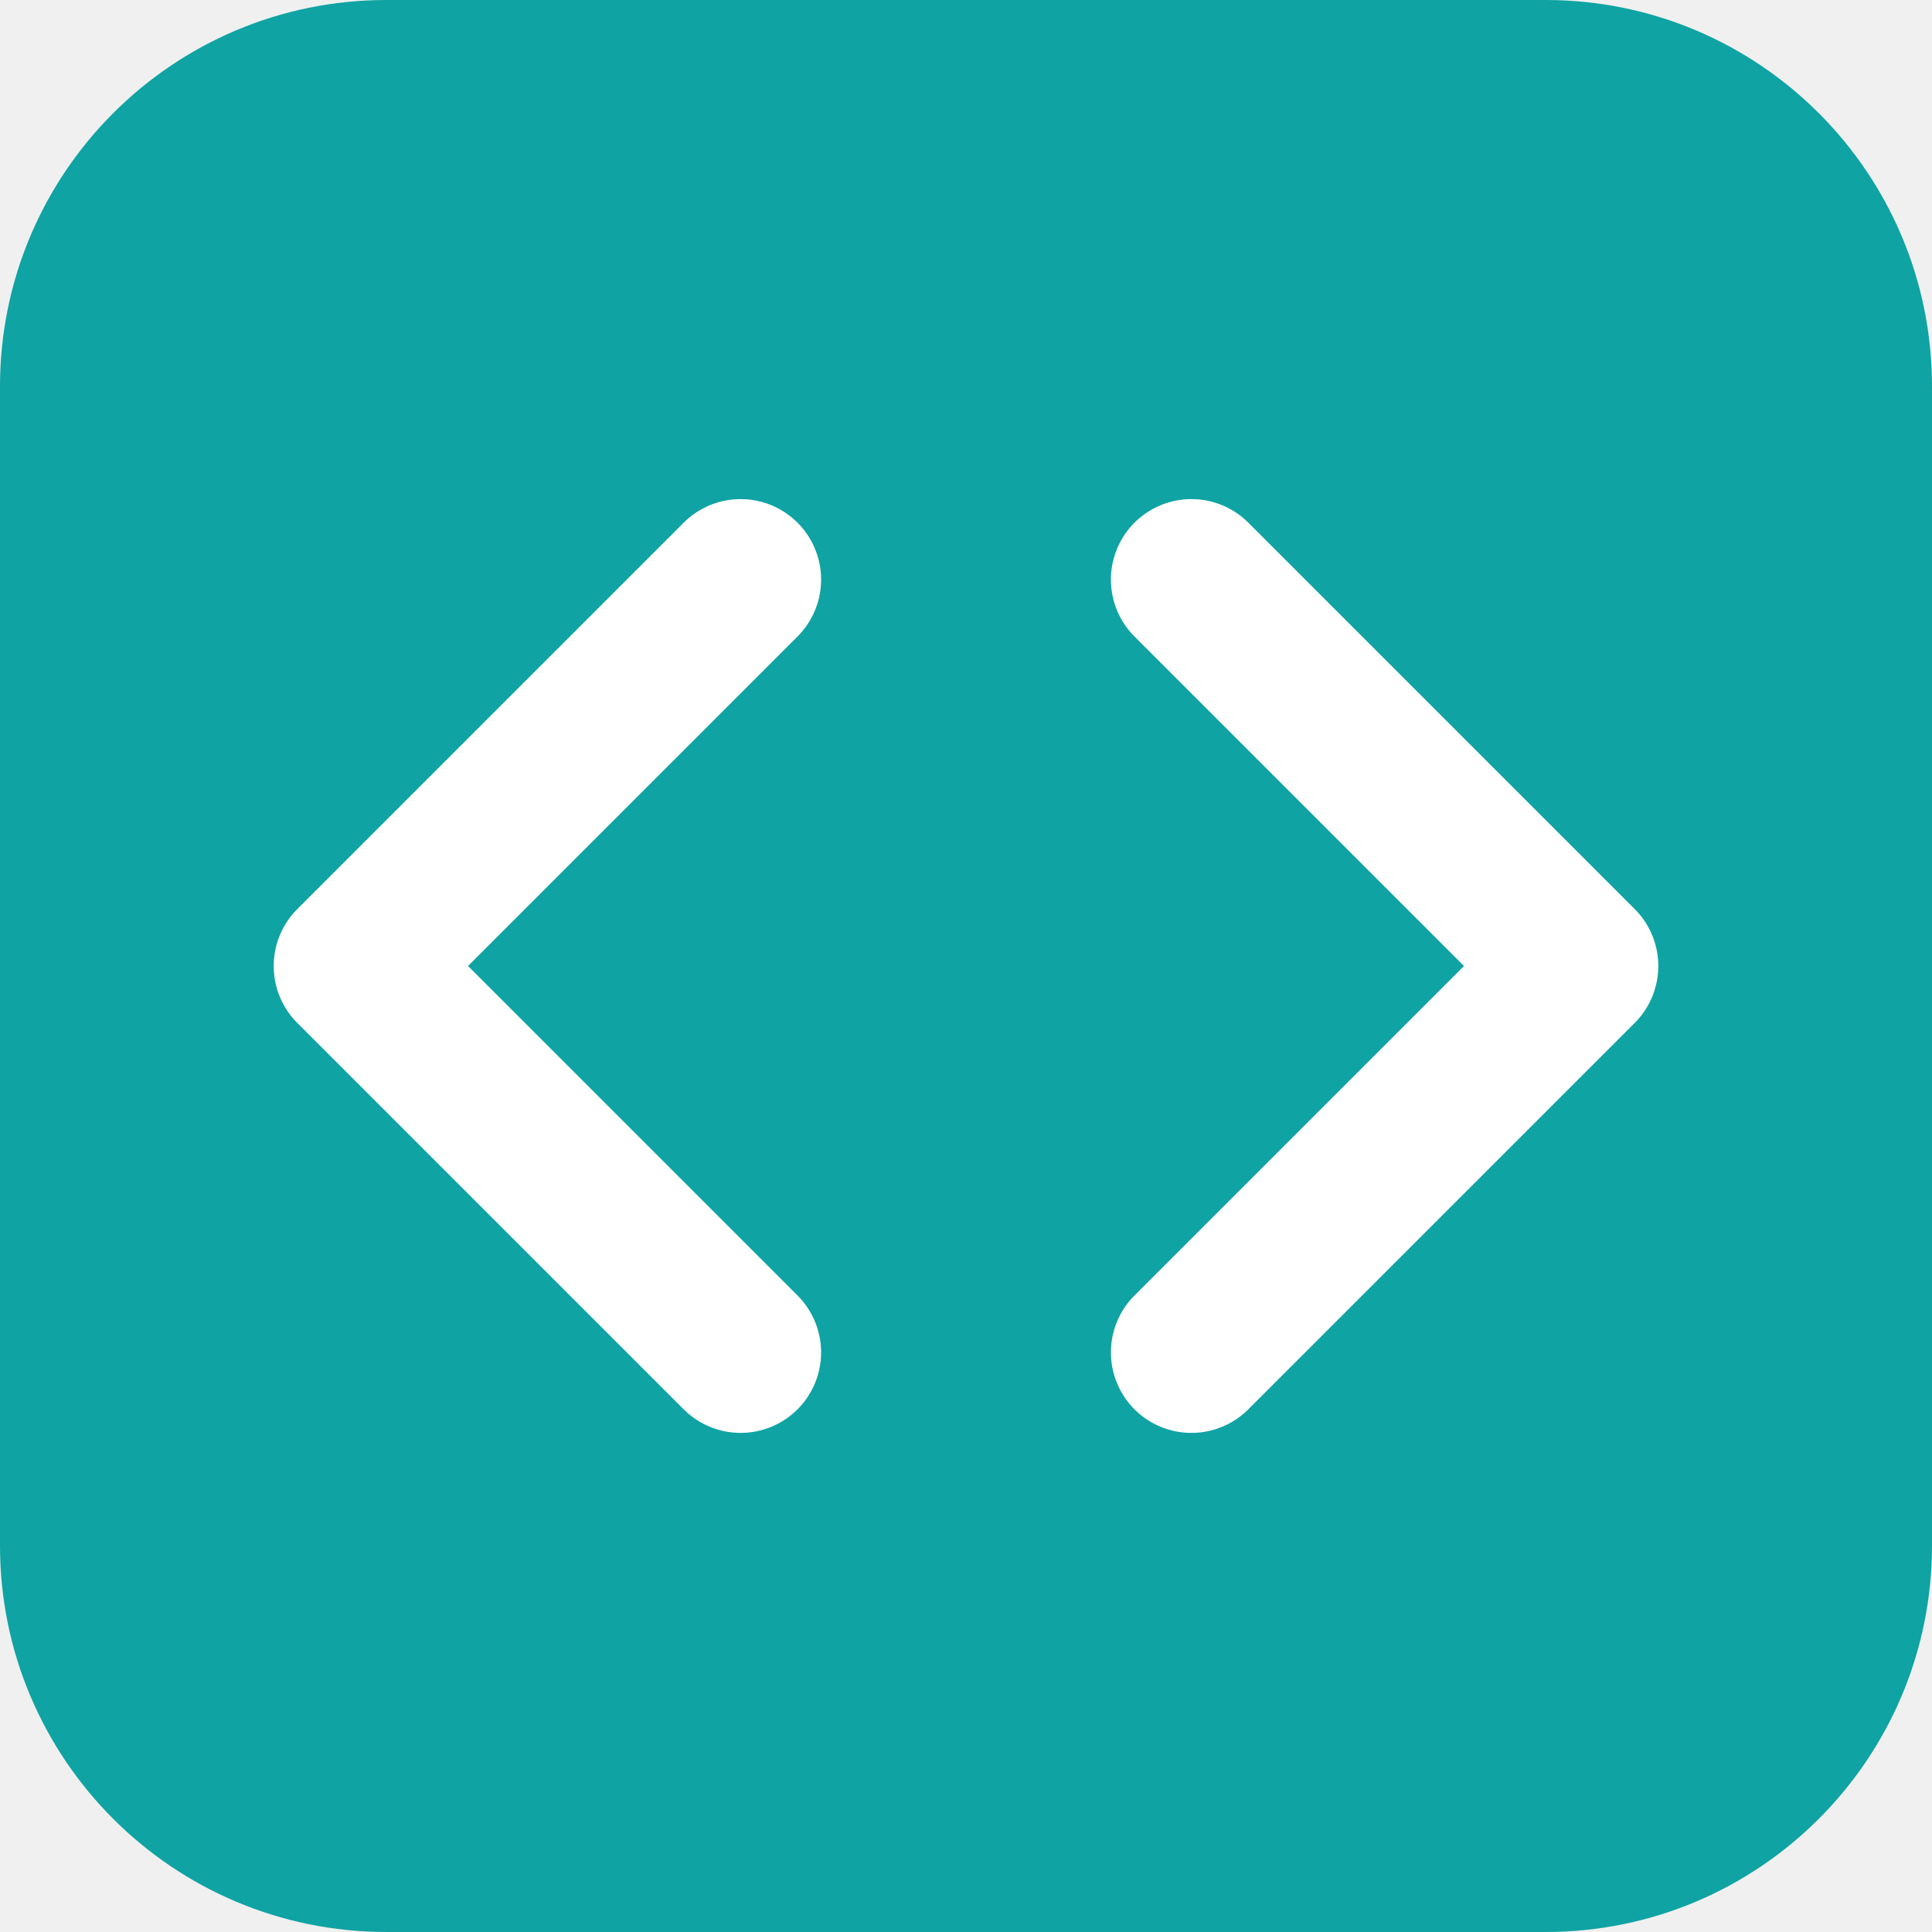
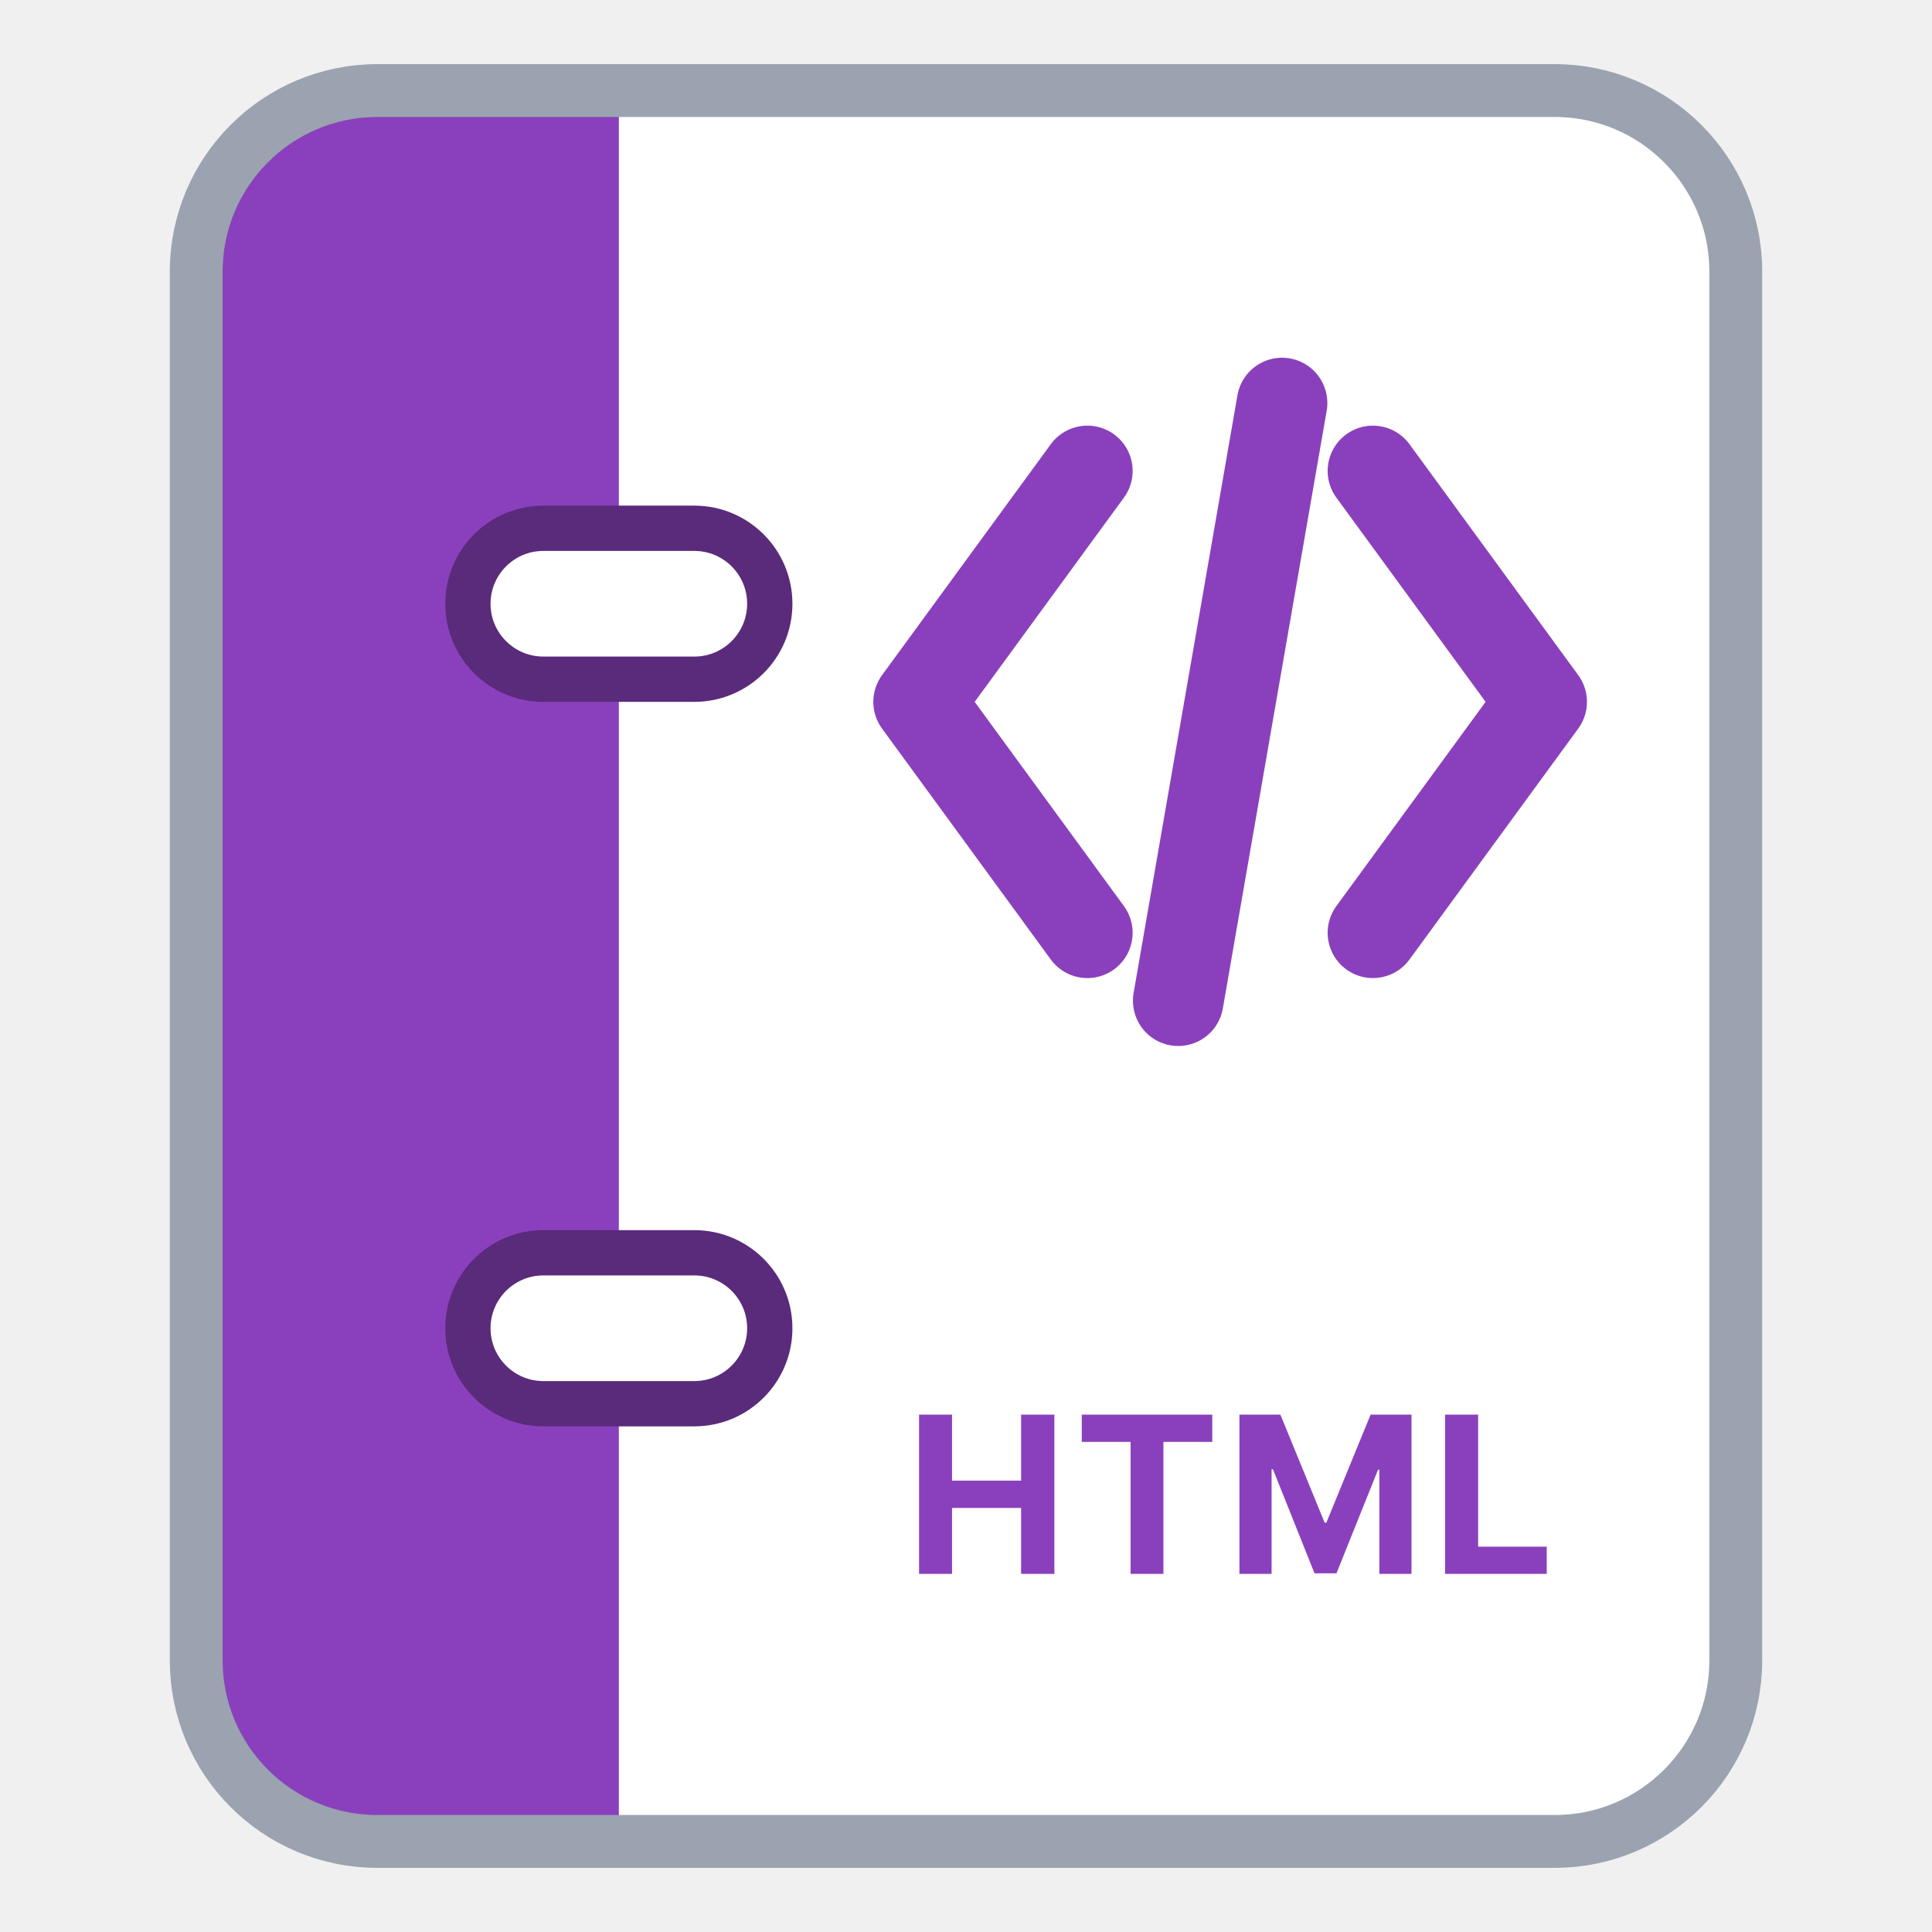
- <svg xmlns="http://www.w3.org/2000/svg" width="240" height="240" viewBox="0 0 240 240" fill="none">
-   <rect width="240" height="240" rx="48" fill="#0FA3A3" />
-   <path d="M92 72L44 120L92 168M148 72L196 120L148 168" stroke="white" stroke-width="20" stroke-linecap="round" stroke-linejoin="round" />
+ <svg xmlns="http://www.w3.org/2000/svg" width="256" height="256" viewBox="0 0 256 256" fill="none">
+   <style>.s,.m{display:none}@media (max-width:23.98px){.l{display:none}.s{display:inline}}@media (min-width:23.99px) and (max-width:39.98px){.l{display:none}.m{display:inline}}</style>
+   <g class="l">
+     <path d="M50 12H206A24 24 0 0 1 230 36V220A24 24 0 0 1 206 244H50A24 24 0 0 1 26 220V36A24 24 0 0 1 50 12Z" fill="#FFFFFF" />
+     <path d="M144.08 62.4L121.72 93L144.08 123.6M181.92 62.4L204.28 93L181.92 123.6M169.88 53.4L156.12 132.6" stroke="#8A40BD" stroke-width="12" stroke-linecap="round" stroke-linejoin="round" />
+     <path d="M121.78 208.55L126.15 208.55L126.15 199.81L135.30 199.81L135.30 208.55L139.71 208.55L139.71 187.45L135.30 187.45L135.30 196.19L126.15 196.19L126.15 187.45L121.78 187.45M143.34 191.06L149.81 191.06L149.81 208.55L154.16 208.55L154.16 191.06L160.63 191.06L160.63 187.45L143.34 187.45M164.23 187.45L164.23 208.55L168.49 208.55L168.49 194.68L168.67 194.68L174.18 208.47L177.09 208.47L182.60 194.74L182.77 194.74L182.77 208.55L187.03 208.55L187.03 187.45L181.61 187.45L175.75 201.76L175.52 201.76L169.66 187.45M191.48 208.55L204.95 208.55L204.95 204.94L195.86 204.94L195.86 187.45L191.48 187.45" fill="#8A40BD" />
+     <path d="M50 12H82V244H50A24 24 0 0 1 26 220V36A24 24 0 0 1 50 12Z" fill="#8A40BD" />
+     <path d="M50 12H206A24 24 0 0 1 230 36V220A24 24 0 0 1 206 244H50A24 24 0 0 1 26 220V36A24 24 0 0 1 50 12Z" stroke="#9AA3AF" stroke-width="7" stroke-linejoin="round" />
+     <rect x="62" y="70" width="40" height="20" rx="10" fill="#FFFFFF" stroke="#5A2A7B" stroke-width="6" />
+     <rect x="62" y="166" width="40" height="20" rx="10" fill="#FFFFFF" stroke="#5A2A7B" stroke-width="6" />
+   </g>
+   <g class="m">
+     <path d="M50 12H206A24 24 0 0 1 230 36V220A24 24 0 0 1 206 244H50A24 24 0 0 1 26 220V36A24 24 0 0 1 50 12Z" fill="#FFFFFF" />
+     <path d="M141.76 81.76L117.84 128L141.76 174.24M182.24 81.76L206.16 128L182.24 174.24M169.36 68.16L154.64 187.84" stroke="#8A40BD" stroke-width="18" stroke-linecap="round" stroke-linejoin="round" />
+     <path d="M50 12H82V244H50A24 24 0 0 1 26 220V36A24 24 0 0 1 50 12Z" fill="#8A40BD" />
+     <path d="M50 12H206A24 24 0 0 1 230 36V220A24 24 0 0 1 206 244H50A24 24 0 0 1 26 220V36A24 24 0 0 1 50 12Z" stroke="#9AA3AF" stroke-width="10" stroke-linejoin="round" />
+     <rect x="62" y="62" width="40" height="20" rx="10" fill="#FFFFFF" stroke="#5A2A7B" stroke-width="8" />
+     <rect x="62" y="174" width="40" height="20" rx="10" fill="#FFFFFF" stroke="#5A2A7B" stroke-width="8" />
+   </g>
+   <g class="s">
+     <path d="M52 8H204A28 28 0 0 1 232 36V220A28 28 0 0 1 204 248H52A28 28 0 0 1 24 220V36A28 28 0 0 1 52 8Z" fill="#FFFFFF" />
+     <path d="M145.76 79.04L121.84 128L145.76 176.96M186.24 79.04L210.16 128L186.24 176.96" stroke="#8A40BD" stroke-width="22" stroke-linecap="round" stroke-linejoin="round" />
+     <path d="M52 8H96V248H52A28 28 0 0 1 24 220V36A28 28 0 0 1 52 8Z" fill="#8A40BD" />
+     <path d="M52 8H204A28 28 0 0 1 232 36V220A28 28 0 0 1 204 248H52A28 28 0 0 1 24 220V36A28 28 0 0 1 52 8Z" stroke="#9AA3AF" stroke-width="16" stroke-linejoin="round" />
+   </g>
</svg>
